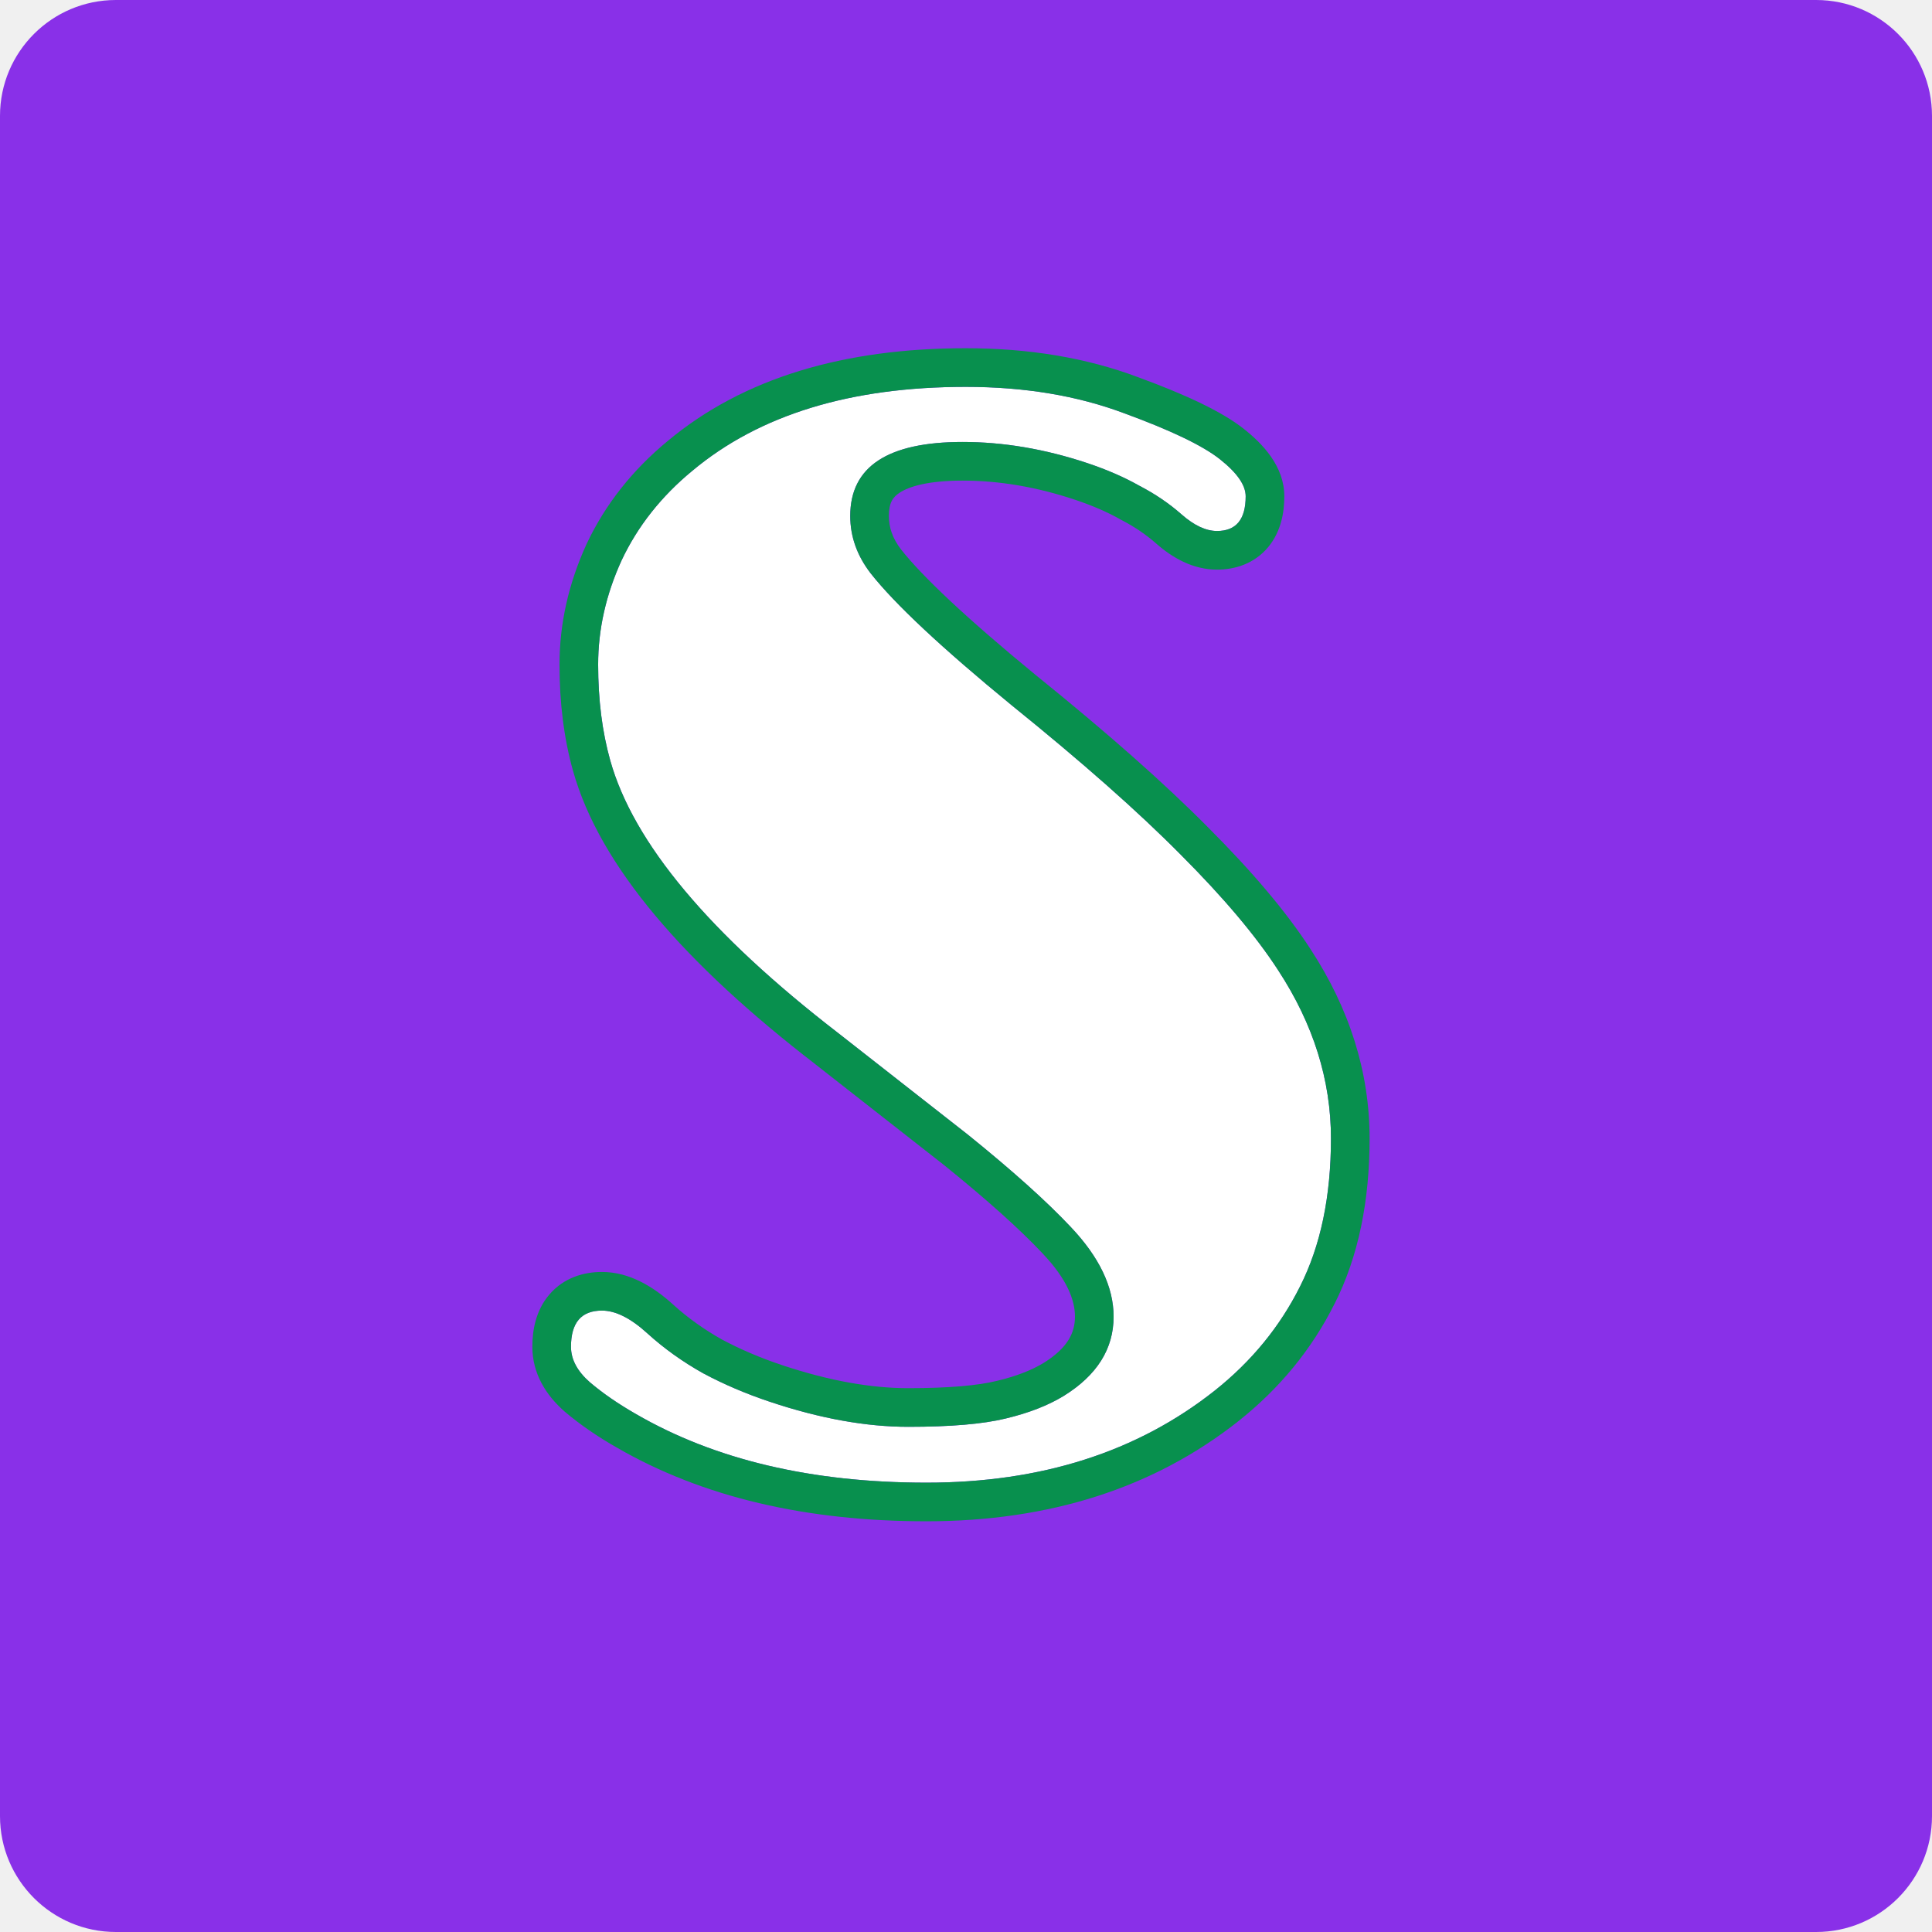
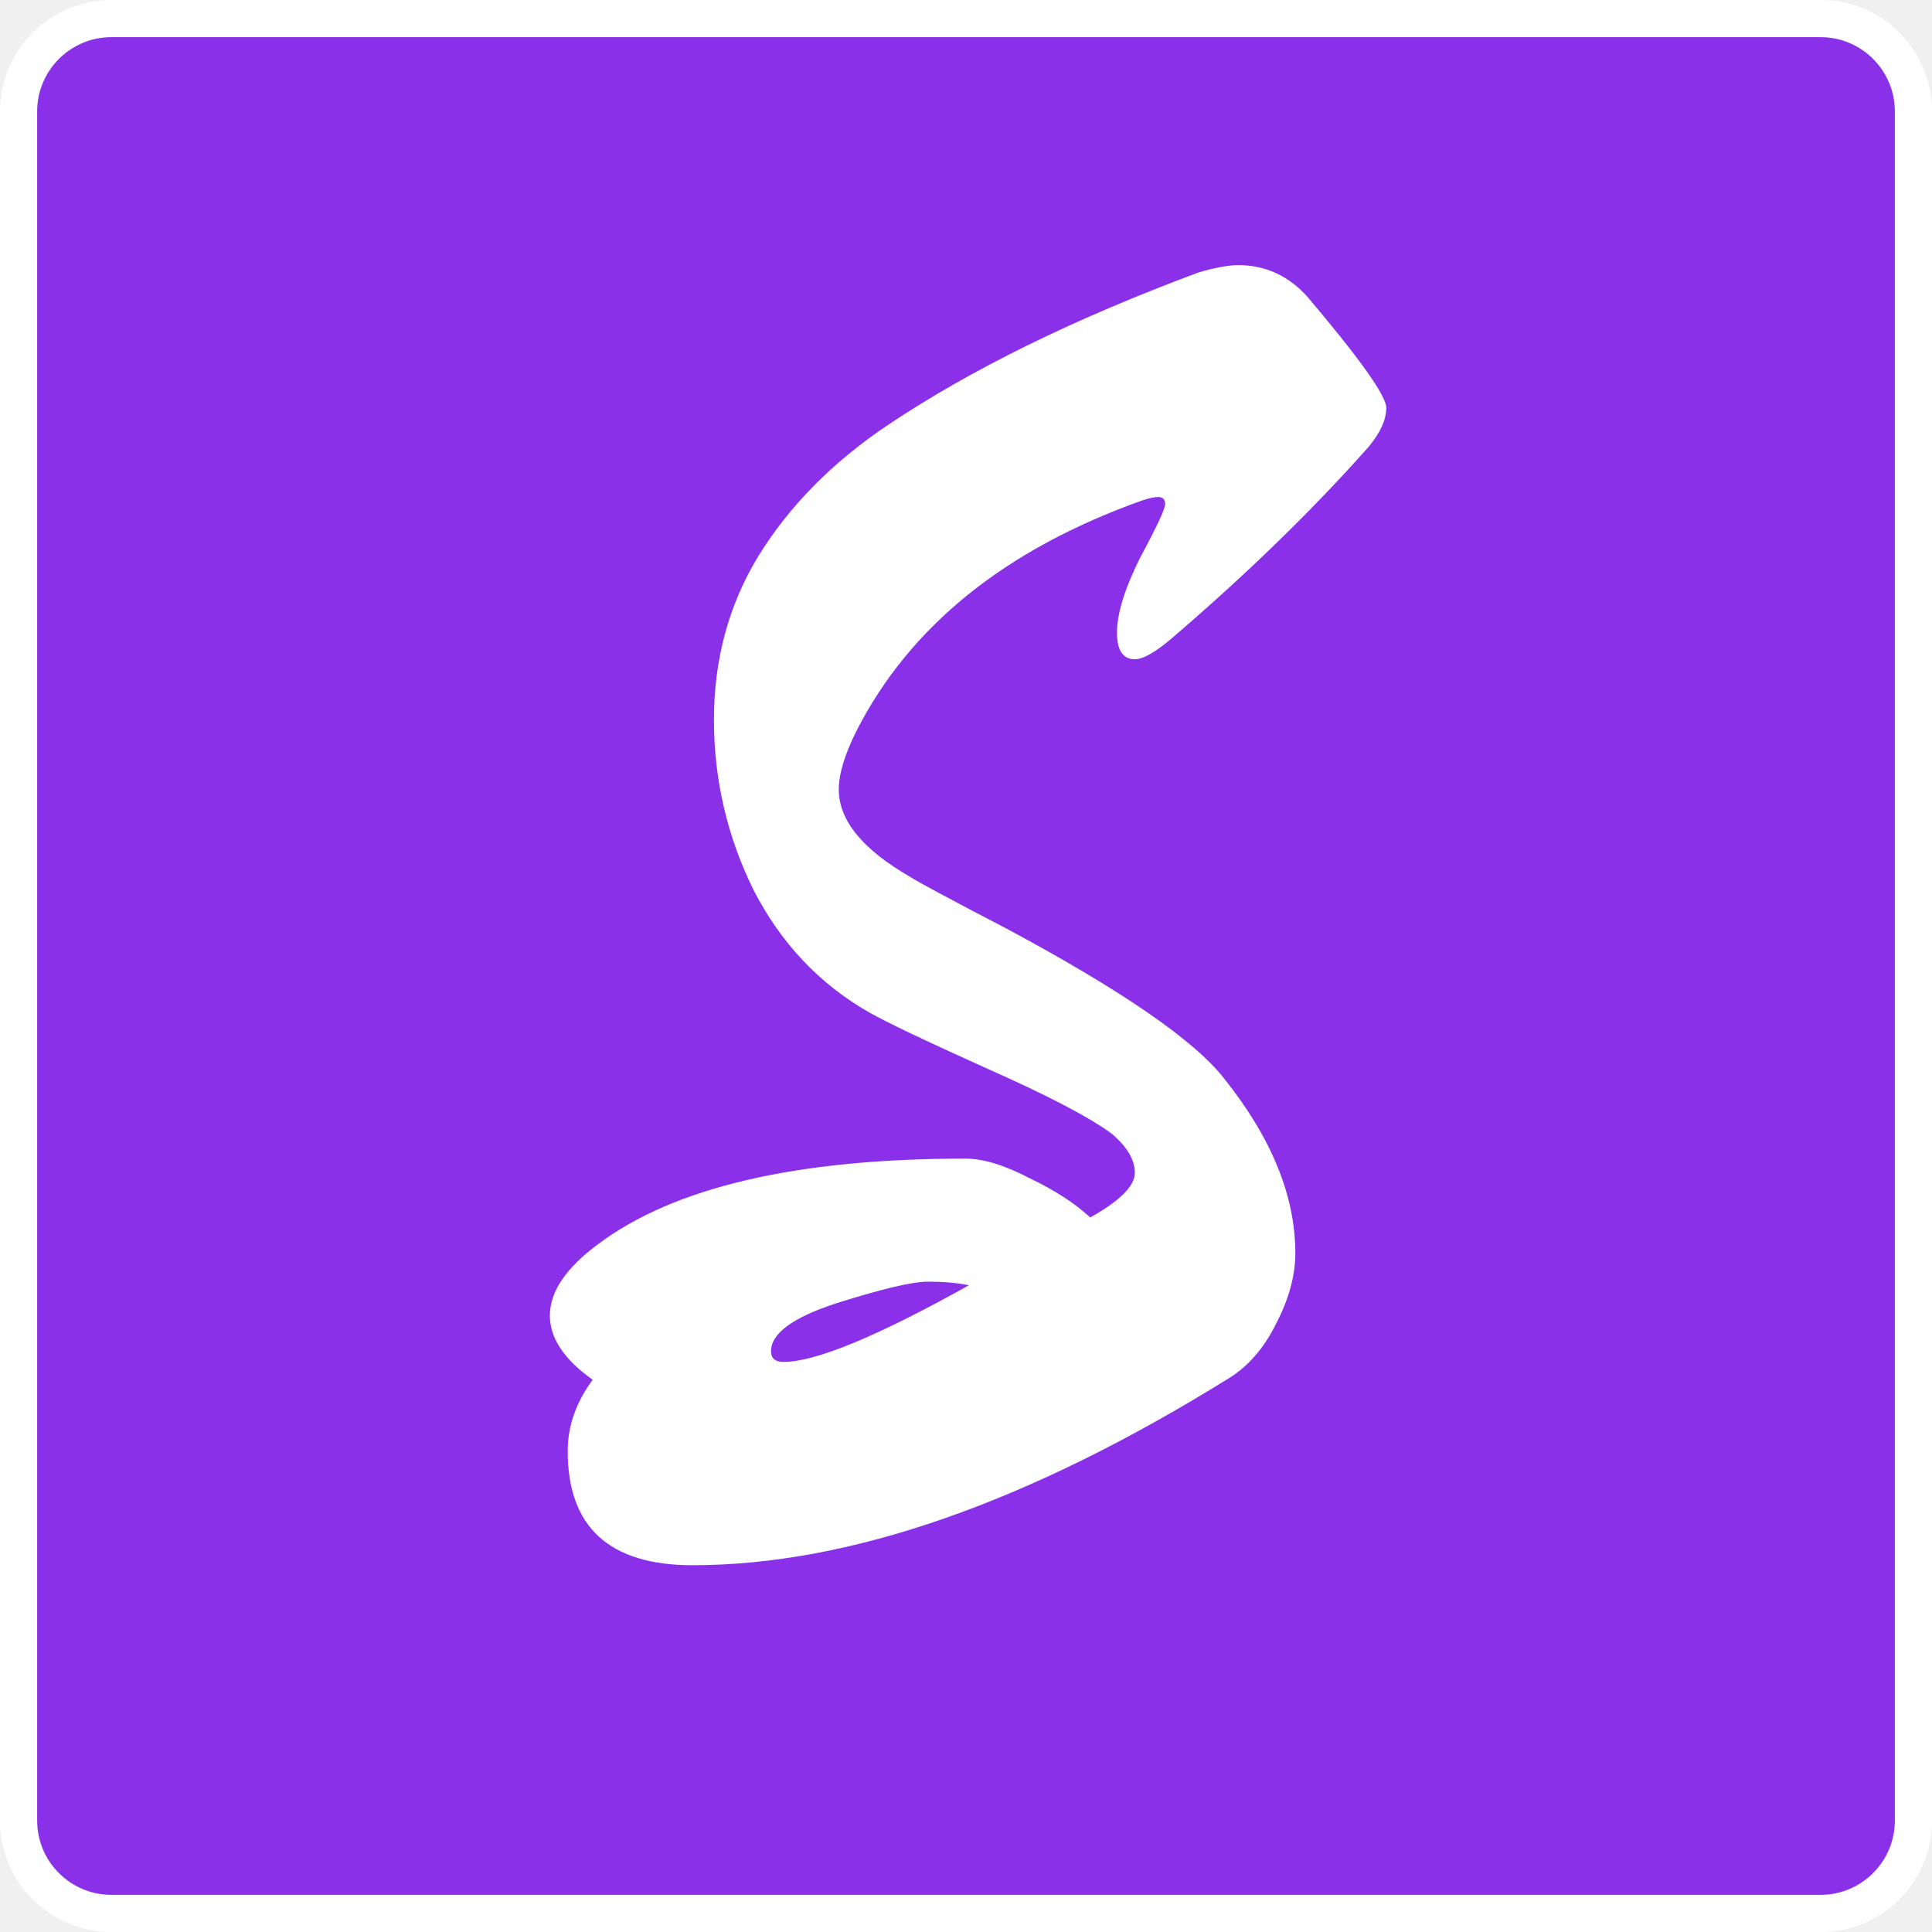
- <svg xmlns="http://www.w3.org/2000/svg" width="50" height="50" viewBox="0 0 50 50" fill="none">
-   <rect width="50" height="50" rx="3" fill="#8930E8" />
-   <mask id="path-2-outside-1_0_1" maskUnits="userSpaceOnUse" x="13" y="9" width="23" height="31" fill="black">
-     <rect fill="white" x="13" y="9" width="23" height="31" />
-     <path d="M16.457 36.594C16.001 36.333 15.604 36.06 15.266 35.773C14.94 35.487 14.777 35.181 14.777 34.855C14.777 34.23 15.044 33.918 15.578 33.918C15.93 33.918 16.32 34.113 16.75 34.504C17.18 34.895 17.662 35.24 18.195 35.539C18.729 35.825 19.309 36.073 19.934 36.281C21.223 36.711 22.414 36.926 23.508 36.926C24.602 36.926 25.441 36.854 26.027 36.711C26.626 36.568 27.128 36.372 27.531 36.125C28.391 35.591 28.82 34.908 28.82 34.074C28.82 33.306 28.449 32.531 27.707 31.75C27.082 31.086 26.197 30.292 25.051 29.367L21.711 26.75C18.365 24.172 16.392 21.815 15.793 19.68C15.585 18.938 15.48 18.111 15.48 17.199C15.48 16.288 15.682 15.389 16.086 14.504C16.503 13.618 17.115 12.844 17.922 12.18C19.654 10.734 22.01 10.012 24.992 10.012C26.516 10.012 27.883 10.24 29.094 10.695C30.305 11.138 31.131 11.535 31.574 11.887C32.017 12.238 32.238 12.557 32.238 12.844C32.238 13.443 31.991 13.742 31.496 13.742C31.21 13.742 30.904 13.599 30.578 13.312C30.253 13.026 29.888 12.779 29.484 12.57C29.094 12.349 28.645 12.154 28.137 11.984C27.043 11.62 25.969 11.438 24.914 11.438C22.974 11.438 22.004 12.075 22.004 13.352C22.004 13.885 22.18 14.38 22.531 14.836C23.156 15.63 24.374 16.77 26.184 18.254C28.006 19.725 29.465 21.014 30.559 22.121C31.665 23.228 32.505 24.224 33.078 25.109C33.99 26.503 34.445 27.954 34.445 29.465C34.445 30.962 34.178 32.238 33.645 33.293C33.124 34.335 32.388 35.233 31.438 35.988C29.432 37.577 26.945 38.371 23.977 38.371C21.008 38.371 18.501 37.779 16.457 36.594Z" />
-   </mask>
-   <path d="M16.457 36.594C16.001 36.333 15.604 36.06 15.266 35.773C14.94 35.487 14.777 35.181 14.777 34.855C14.777 34.23 15.044 33.918 15.578 33.918C15.93 33.918 16.32 34.113 16.75 34.504C17.18 34.895 17.662 35.24 18.195 35.539C18.729 35.825 19.309 36.073 19.934 36.281C21.223 36.711 22.414 36.926 23.508 36.926C24.602 36.926 25.441 36.854 26.027 36.711C26.626 36.568 27.128 36.372 27.531 36.125C28.391 35.591 28.82 34.908 28.82 34.074C28.82 33.306 28.449 32.531 27.707 31.75C27.082 31.086 26.197 30.292 25.051 29.367L21.711 26.75C18.365 24.172 16.392 21.815 15.793 19.68C15.585 18.938 15.48 18.111 15.48 17.199C15.48 16.288 15.682 15.389 16.086 14.504C16.503 13.618 17.115 12.844 17.922 12.18C19.654 10.734 22.01 10.012 24.992 10.012C26.516 10.012 27.883 10.24 29.094 10.695C30.305 11.138 31.131 11.535 31.574 11.887C32.017 12.238 32.238 12.557 32.238 12.844C32.238 13.443 31.991 13.742 31.496 13.742C31.21 13.742 30.904 13.599 30.578 13.312C30.253 13.026 29.888 12.779 29.484 12.57C29.094 12.349 28.645 12.154 28.137 11.984C27.043 11.62 25.969 11.438 24.914 11.438C22.974 11.438 22.004 12.075 22.004 13.352C22.004 13.885 22.18 14.38 22.531 14.836C23.156 15.63 24.374 16.77 26.184 18.254C28.006 19.725 29.465 21.014 30.559 22.121C31.665 23.228 32.505 24.224 33.078 25.109C33.99 26.503 34.445 27.954 34.445 29.465C34.445 30.962 34.178 32.238 33.645 33.293C33.124 34.335 32.388 35.233 31.438 35.988C29.432 37.577 26.945 38.371 23.977 38.371C21.008 38.371 18.501 37.779 16.457 36.594Z" fill="white" />
-   <path d="M16.457 36.594L16.959 35.729L16.953 35.725L16.457 36.594ZM15.266 35.773L14.605 36.524L14.612 36.531L14.62 36.537L15.266 35.773ZM18.195 35.539L17.706 36.411L17.714 36.416L17.723 36.42L18.195 35.539ZM19.934 36.281L19.617 37.23L19.934 36.281ZM26.027 36.711L25.795 35.738L25.79 35.739L26.027 36.711ZM27.531 36.125L28.054 36.978L28.059 36.974L27.531 36.125ZM27.707 31.75L26.979 32.435L26.982 32.439L27.707 31.75ZM25.051 29.367L25.679 28.589L25.673 28.584L25.668 28.58L25.051 29.367ZM21.711 26.75L22.328 25.963L22.321 25.958L21.711 26.75ZM15.793 19.68L16.756 19.41L16.756 19.409L15.793 19.68ZM16.086 14.504L15.181 14.078L15.176 14.089L16.086 14.504ZM17.922 12.18L18.557 12.952L18.563 12.947L17.922 12.18ZM29.094 10.695L28.741 11.631L28.75 11.634L29.094 10.695ZM29.484 12.57L28.991 13.44L29.008 13.45L29.026 13.459L29.484 12.57ZM28.137 11.984L28.453 11.036L28.137 11.984ZM22.531 14.836L21.739 15.447L21.745 15.454L22.531 14.836ZM26.184 18.254L25.549 19.027L25.555 19.032L26.184 18.254ZM30.559 22.121L29.847 22.824L29.852 22.828L30.559 22.121ZM33.078 25.109L32.239 25.653L32.241 25.657L33.078 25.109ZM33.645 33.293L32.752 32.841L32.75 32.846L33.645 33.293ZM31.438 35.988L32.059 36.772L32.06 36.771L31.438 35.988ZM16.457 36.594L16.953 35.725C16.541 35.49 16.196 35.251 15.912 35.01L15.266 35.773L14.62 36.537C15.012 36.869 15.461 37.177 15.961 37.462L16.457 36.594ZM15.266 35.773L15.926 35.023C15.832 34.94 15.795 34.883 15.782 34.859C15.773 34.841 15.777 34.844 15.777 34.855H14.777H13.777C13.777 35.556 14.139 36.114 14.605 36.524L15.266 35.773ZM14.777 34.855H15.777C15.777 34.767 15.787 34.726 15.789 34.719C15.79 34.715 15.78 34.752 15.738 34.802C15.693 34.855 15.637 34.89 15.591 34.908C15.551 34.924 15.54 34.918 15.578 34.918V33.918V32.918C15.112 32.918 14.594 33.062 14.217 33.503C13.866 33.914 13.777 34.424 13.777 34.855H14.777ZM15.578 33.918V34.918C15.566 34.918 15.598 34.914 15.688 34.959C15.779 35.005 15.909 35.091 16.077 35.244L16.75 34.504L17.423 33.764C16.921 33.308 16.297 32.918 15.578 32.918V33.918ZM16.75 34.504L16.077 35.244C16.566 35.688 17.11 36.077 17.706 36.411L18.195 35.539L18.685 34.667C18.213 34.402 17.794 34.101 17.423 33.764L16.75 34.504ZM18.195 35.539L17.723 36.42C18.311 36.736 18.943 37.005 19.617 37.23L19.934 36.281L20.25 35.333C19.674 35.141 19.148 34.915 18.668 34.658L18.195 35.539ZM19.934 36.281L19.617 37.23C20.985 37.686 22.284 37.926 23.508 37.926V36.926V35.926C22.544 35.926 21.461 35.736 20.25 35.333L19.934 36.281ZM23.508 36.926V37.926C24.628 37.926 25.562 37.854 26.265 37.682L26.027 36.711L25.79 35.739C25.32 35.854 24.575 35.926 23.508 35.926V36.926ZM26.027 36.711L26.26 37.684C26.932 37.523 27.538 37.294 28.054 36.978L27.531 36.125L27.009 35.272C26.717 35.451 26.32 35.613 25.795 35.738L26.027 36.711ZM27.531 36.125L28.059 36.974C29.139 36.303 29.82 35.331 29.82 34.074H28.82H27.82C27.82 34.484 27.642 34.879 27.004 35.276L27.531 36.125ZM28.82 34.074H29.82C29.82 32.962 29.279 31.953 28.432 31.061L27.707 31.75L26.982 32.439C27.619 33.109 27.82 33.65 27.82 34.074H28.82ZM27.707 31.75L28.435 31.065C27.766 30.354 26.841 29.527 25.679 28.589L25.051 29.367L24.423 30.145C25.552 31.056 26.398 31.818 26.979 32.435L27.707 31.75ZM25.051 29.367L25.668 28.58L22.328 25.963L21.711 26.75L21.094 27.537L24.434 30.154L25.051 29.367ZM21.711 26.75L22.321 25.958C19.013 23.409 17.264 21.22 16.756 19.41L15.793 19.68L14.83 19.95C15.52 22.41 17.716 24.934 21.101 27.542L21.711 26.75ZM15.793 19.68L16.756 19.409C16.576 18.77 16.48 18.035 16.48 17.199H15.48H14.48C14.48 18.186 14.593 19.105 14.83 19.95L15.793 19.68ZM15.48 17.199H16.48C16.48 16.44 16.648 15.683 16.996 14.919L16.086 14.504L15.176 14.089C14.717 15.096 14.48 16.135 14.48 17.199H15.48ZM16.086 14.504L16.991 14.93C17.34 14.187 17.856 13.528 18.557 12.952L17.922 12.18L17.287 11.407C16.373 12.159 15.665 13.05 15.181 14.078L16.086 14.504ZM17.922 12.18L18.563 12.947C20.064 11.695 22.169 11.012 24.992 11.012V10.012V9.012C21.852 9.012 19.244 9.774 17.281 11.412L17.922 12.18ZM24.992 10.012V11.012C26.416 11.012 27.661 11.225 28.741 11.631L29.094 10.695L29.446 9.759C28.104 9.255 26.615 9.012 24.992 9.012V10.012ZM29.094 10.695L28.75 11.634C29.956 12.075 30.647 12.428 30.952 12.67L31.574 11.887L32.196 11.104C31.616 10.643 30.653 10.201 29.437 9.756L29.094 10.695ZM31.574 11.887L30.952 12.67C31.129 12.81 31.215 12.908 31.251 12.96C31.286 13.01 31.238 12.965 31.238 12.844H32.238H33.238C33.238 12.059 32.667 11.478 32.196 11.104L31.574 11.887ZM32.238 12.844H31.238C31.238 12.928 31.229 12.966 31.228 12.971C31.227 12.974 31.238 12.934 31.282 12.881C31.329 12.823 31.39 12.782 31.447 12.759C31.497 12.738 31.521 12.742 31.496 12.742V13.742V14.742C31.953 14.742 32.46 14.595 32.824 14.155C33.157 13.751 33.238 13.256 33.238 12.844H32.238ZM31.496 13.742V12.742C31.523 12.742 31.52 12.75 31.476 12.729C31.429 12.707 31.349 12.659 31.239 12.562L30.578 13.312L29.918 14.063C30.335 14.431 30.868 14.742 31.496 14.742V13.742ZM30.578 13.312L31.239 12.562C30.849 12.219 30.416 11.926 29.943 11.682L29.484 12.57L29.026 13.459C29.36 13.632 29.656 13.833 29.918 14.063L30.578 13.312ZM29.484 12.57L29.977 11.7C29.521 11.442 29.011 11.222 28.453 11.036L28.137 11.984L27.82 12.933C28.278 13.086 28.666 13.256 28.991 13.44L29.484 12.57ZM28.137 11.984L28.453 11.036C27.267 10.64 26.086 10.438 24.914 10.438V11.438V12.438C25.852 12.438 26.819 12.599 27.82 12.933L28.137 11.984ZM24.914 11.438V10.438C23.866 10.438 22.906 10.604 22.182 11.081C21.384 11.605 21.004 12.416 21.004 13.352H22.004H23.004C23.004 13.011 23.108 12.865 23.281 12.752C23.526 12.59 24.022 12.438 24.914 12.438V11.438ZM22.004 13.352H21.004C21.004 14.124 21.264 14.831 21.739 15.447L22.531 14.836L23.323 14.225C23.095 13.93 23.004 13.647 23.004 13.352H22.004ZM22.531 14.836L21.745 15.454C22.444 16.342 23.737 17.541 25.549 19.027L26.184 18.254L26.818 17.481C25.01 15.998 23.869 14.918 23.317 14.217L22.531 14.836ZM26.184 18.254L25.555 19.032C27.362 20.49 28.789 21.753 29.847 22.824L30.559 22.121L31.27 21.418C30.14 20.275 28.651 18.96 26.812 17.476L26.184 18.254ZM30.559 22.121L29.852 22.828C30.93 23.907 31.718 24.847 32.239 25.653L33.078 25.109L33.918 24.566C33.293 23.601 32.401 22.549 31.266 21.414L30.559 22.121ZM33.078 25.109L32.241 25.657C33.058 26.905 33.445 28.169 33.445 29.465H34.445H35.445C35.445 27.74 34.922 26.101 33.915 24.562L33.078 25.109ZM34.445 29.465H33.445C33.445 30.846 33.199 31.959 32.752 32.841L33.645 33.293L34.537 33.745C35.158 32.518 35.445 31.078 35.445 29.465H34.445ZM33.645 33.293L32.75 32.846C32.297 33.751 31.657 34.537 30.815 35.205L31.438 35.988L32.06 36.771C33.119 35.929 33.95 34.918 34.539 33.74L33.645 33.293ZM31.438 35.988L30.817 35.204C29.016 36.631 26.758 37.371 23.977 37.371V38.371V39.371C27.133 39.371 29.849 38.523 32.059 36.772L31.438 35.988ZM23.977 38.371V37.371C21.139 37.371 18.816 36.805 16.959 35.729L16.457 36.594L15.956 37.459C18.187 38.752 20.876 39.371 23.977 39.371V38.371Z" fill="#08904E" mask="url(#path-2-outside-1_0_1)" />
+ <svg xmlns="http://www.w3.org/2000/svg" width="52" height="52" viewBox="0 0 52 52" fill="none">
+   <rect x="0.5" y="0.5" width="51" height="51" rx="2.5" fill="#8930E8" stroke="white" />
+   <path d="M35.2 8C36.608 9.664 37.312 10.656 37.312 10.976C37.312 11.296 37.152 11.648 36.832 12.032C35.328 13.728 33.568 15.44 31.552 17.168C31.104 17.552 30.768 17.744 30.544 17.744C30.224 17.744 30.064 17.504 30.064 17.024C30.064 16.512 30.272 15.84 30.688 15.008C31.136 14.176 31.36 13.696 31.36 13.568C31.36 13.44 31.296 13.376 31.168 13.376C31.072 13.376 30.928 13.408 30.736 13.472C27.056 14.784 24.496 16.848 23.056 19.664C22.736 20.304 22.576 20.832 22.576 21.248C22.576 22.08 23.216 22.864 24.496 23.6C24.688 23.728 25.552 24.192 27.088 24.992C30.192 26.656 32.144 28 32.944 29.024C34.224 30.624 34.864 32.192 34.864 33.728C34.864 34.336 34.688 34.976 34.336 35.648C34.016 36.288 33.6 36.768 33.088 37.088C27.68 40.448 22.864 42.128 18.64 42.128C16.4 42.128 15.28 41.104 15.28 39.056C15.28 38.384 15.504 37.744 15.952 37.136C15.184 36.592 14.8 36.016 14.8 35.408C14.8 34.768 15.232 34.128 16.096 33.488C18.144 31.952 21.44 31.184 25.984 31.184C26.464 31.184 27.04 31.36 27.712 31.712C28.384 32.032 28.928 32.384 29.344 32.768C30.144 32.32 30.544 31.92 30.544 31.568C30.544 31.216 30.336 30.864 29.92 30.512C29.312 30.064 28.176 29.472 26.512 28.736C24.88 28 23.84 27.504 23.392 27.248C22.048 26.48 21.008 25.376 20.272 23.936C19.568 22.496 19.216 20.976 19.216 19.376C19.216 17.744 19.616 16.272 20.416 14.96C21.248 13.616 22.4 12.448 23.872 11.456C26.112 9.952 28.912 8.576 32.272 7.328C32.72 7.2 33.072 7.136 33.328 7.136C34.064 7.136 34.688 7.424 35.2 8ZM26.08 34.592C25.76 34.528 25.392 34.496 24.976 34.496C24.56 34.496 23.744 34.688 22.528 35.072C21.344 35.456 20.752 35.888 20.752 36.368C20.752 36.56 20.864 36.656 21.088 36.656C21.952 36.656 23.616 35.968 26.08 34.592Z" fill="white" />
</svg>
